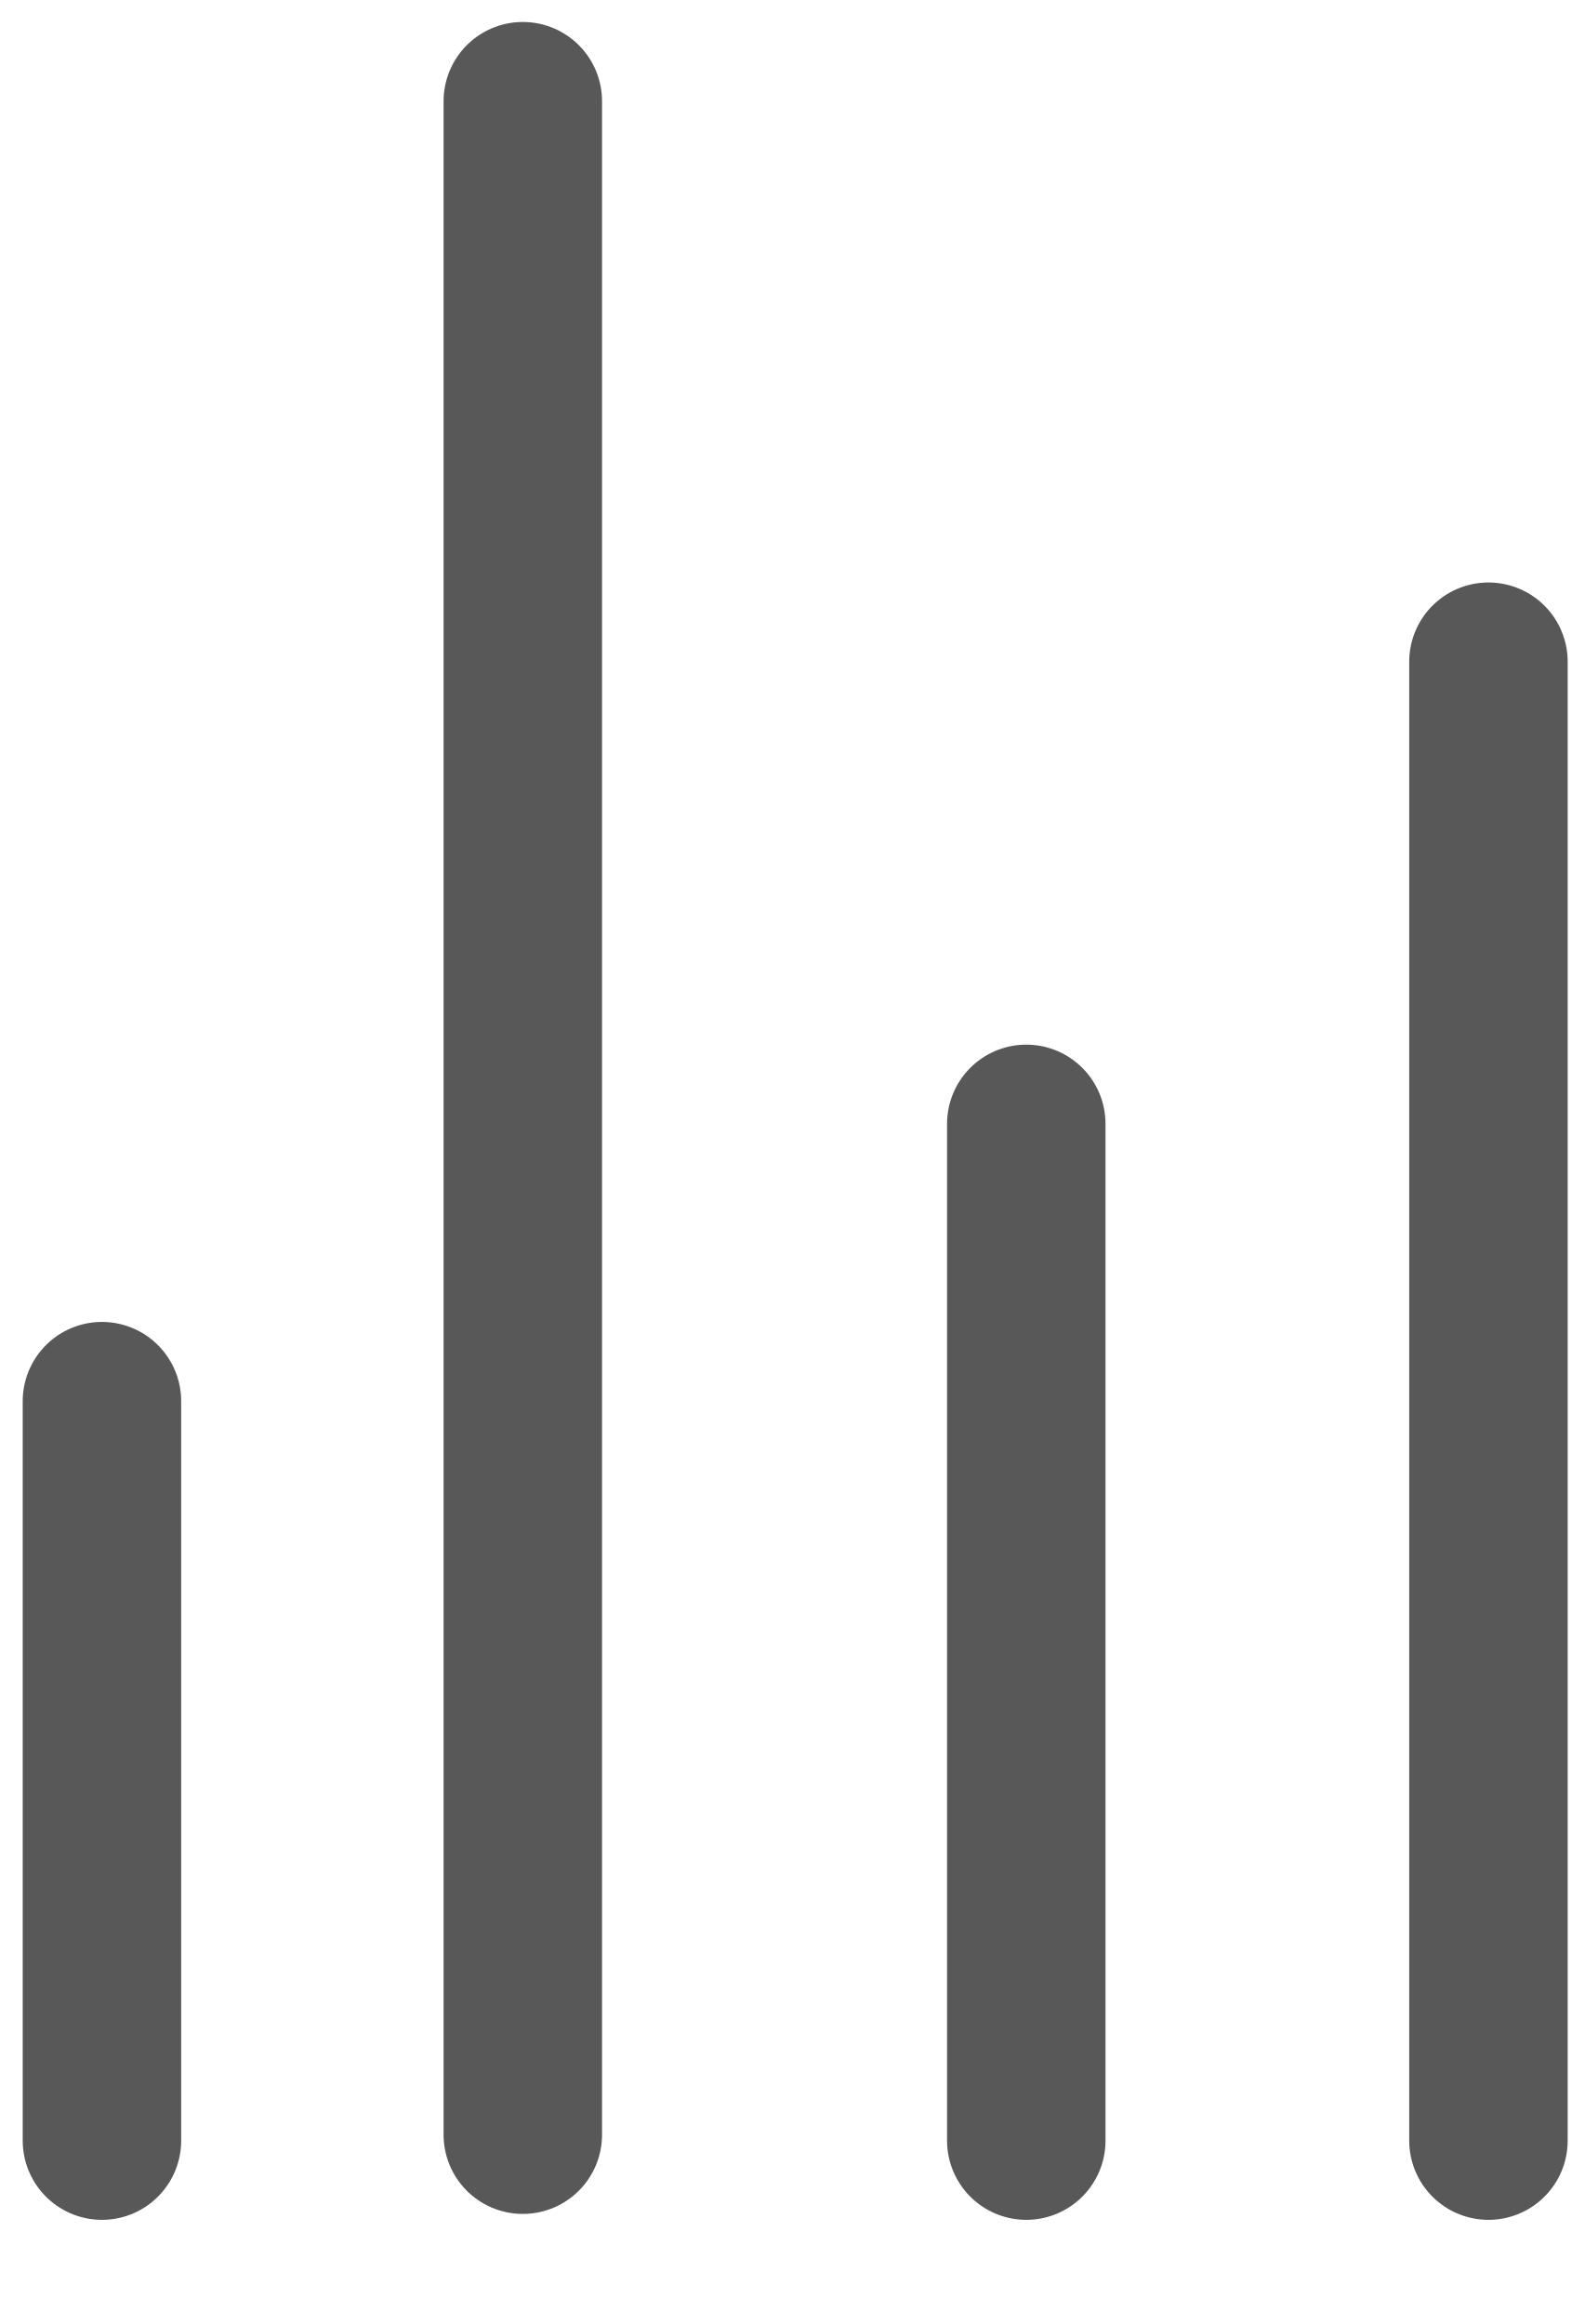
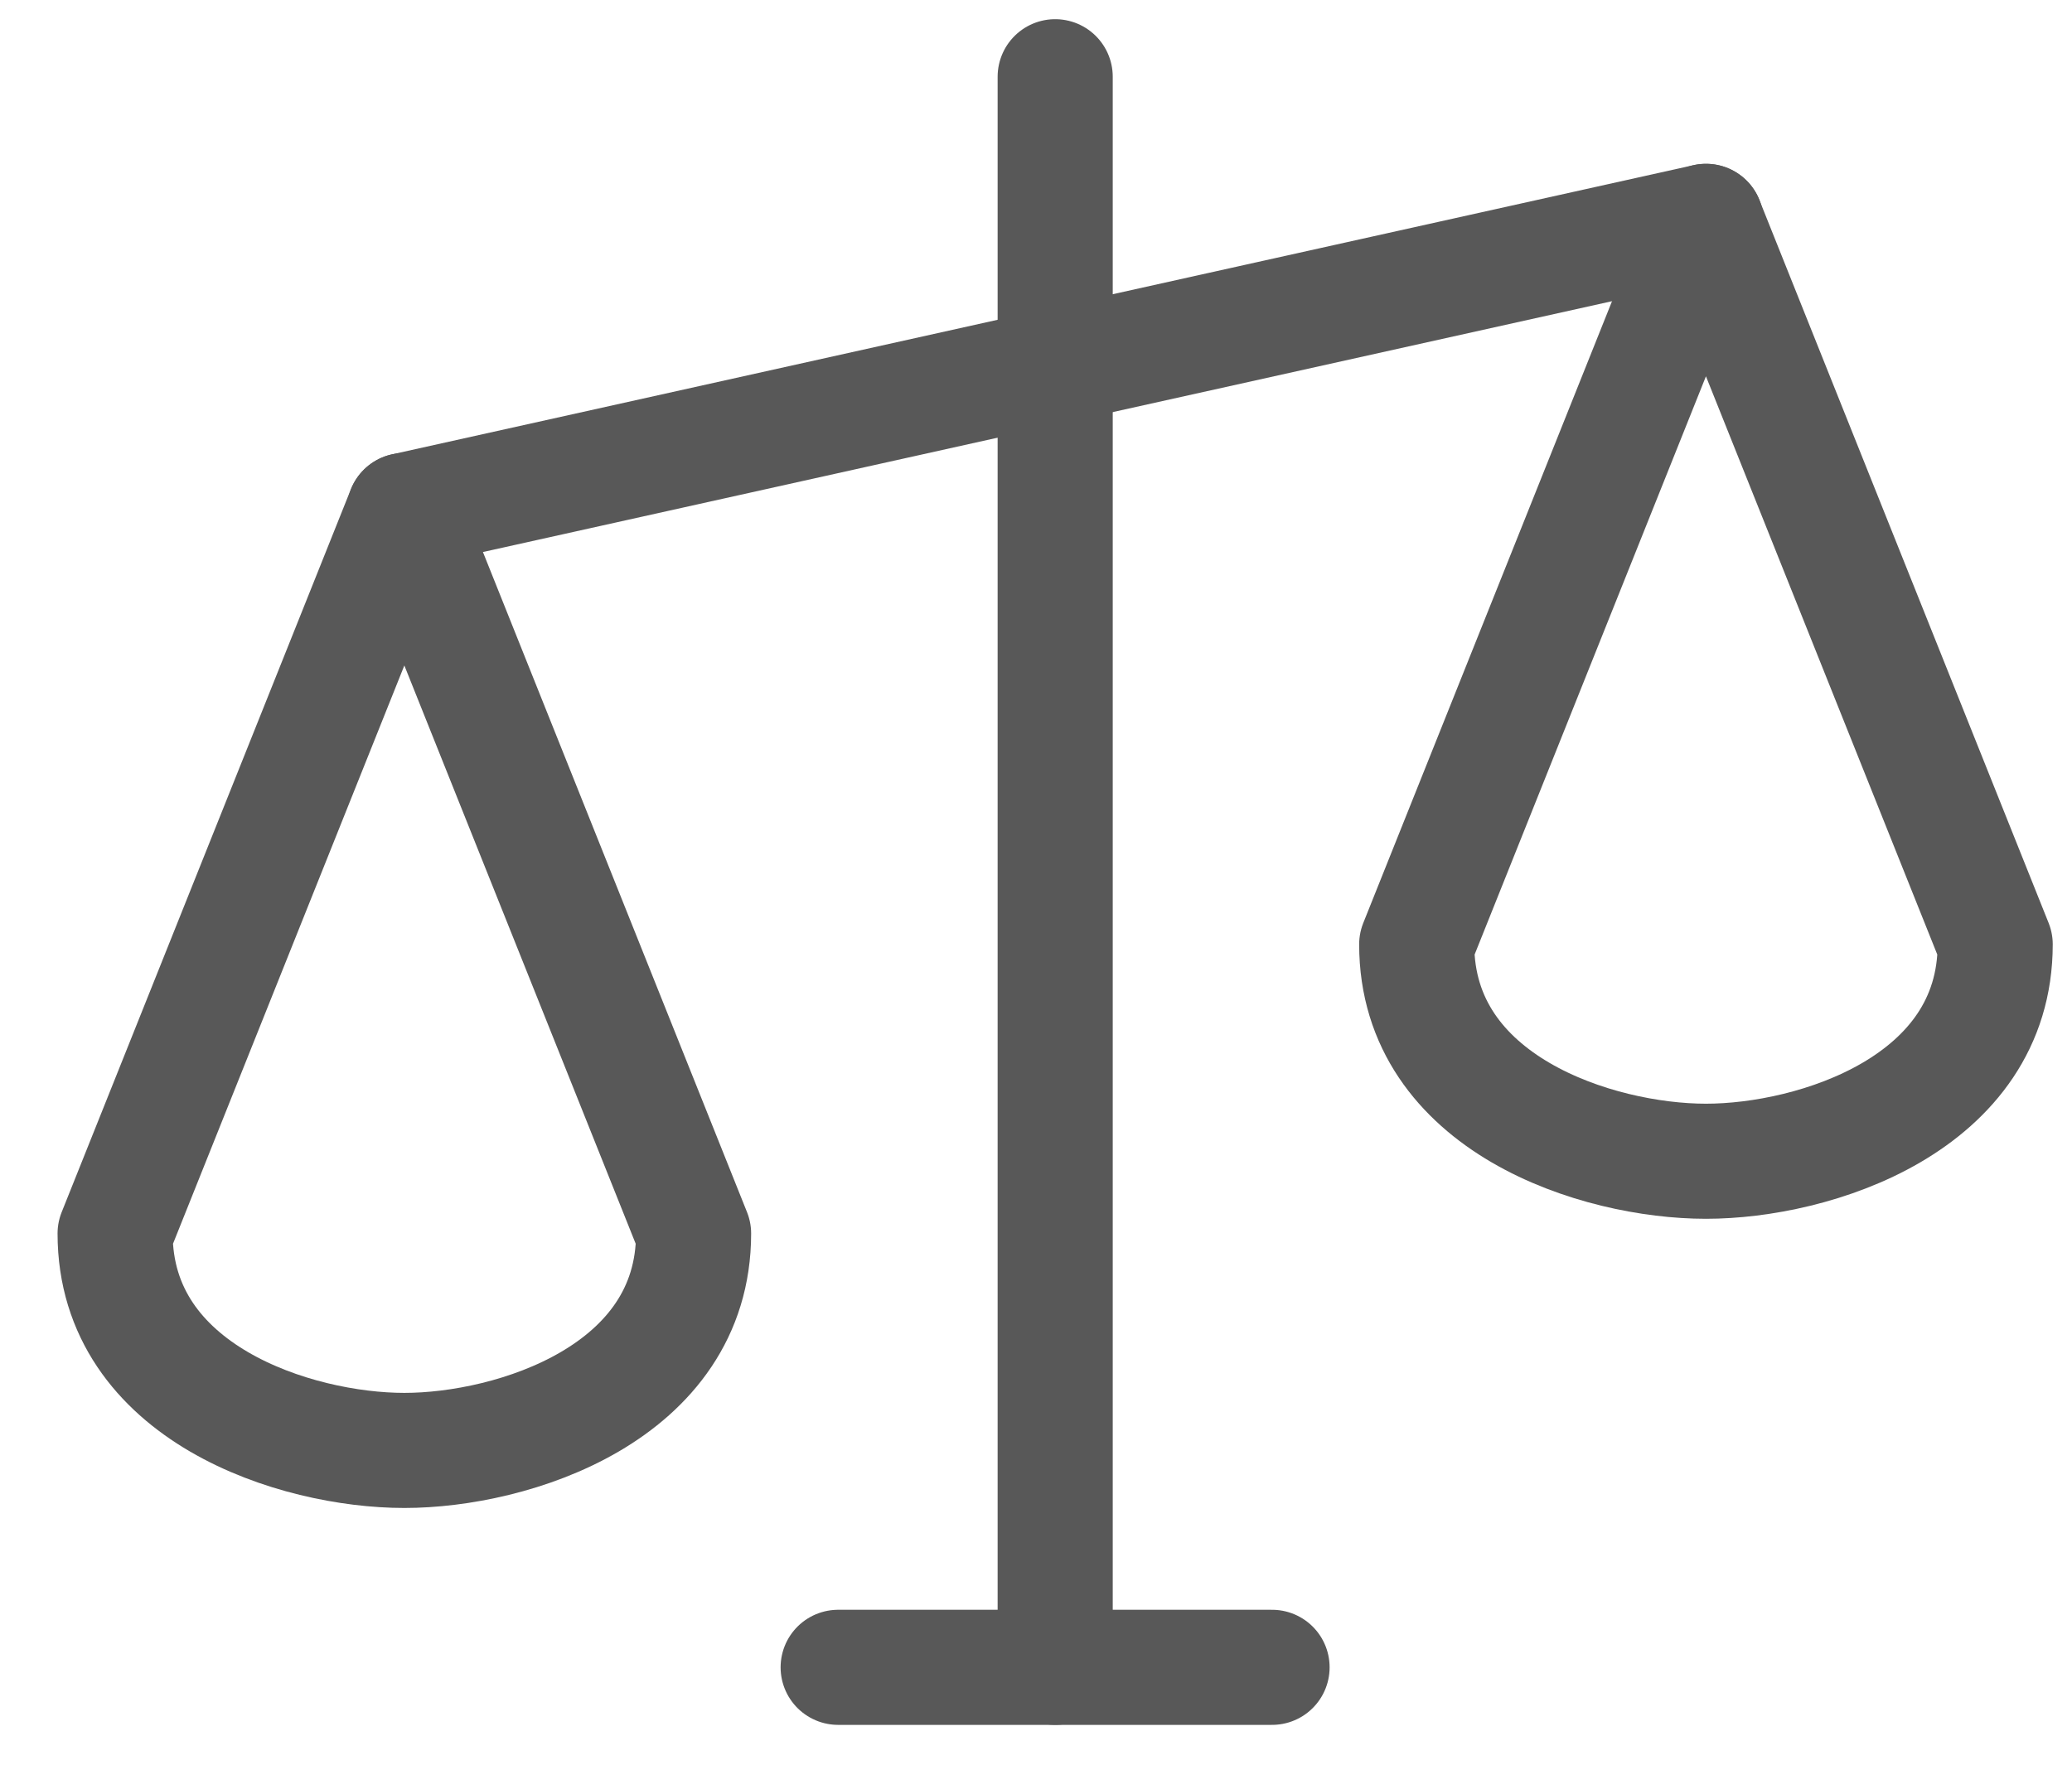
- <svg xmlns="http://www.w3.org/2000/svg" width="15" height="22" viewBox="0 0 15 22" fill="none">
-   <path d="M14.09 6.264L14.09 20.264" stroke="#585858" stroke-width="1.5" stroke-linecap="round" stroke-linejoin="round" />
-   <path d="M9.715 10.639L9.715 20.264" stroke="#585858" stroke-width="1.5" stroke-linecap="round" stroke-linejoin="round" />
-   <path d="M4.949 0.958L4.949 20.208" stroke="#585858" stroke-width="1.5" stroke-linecap="round" stroke-linejoin="round" />
-   <path d="M0.965 13.264L0.965 20.264" stroke="#585858" stroke-width="1.5" stroke-linecap="round" stroke-linejoin="round" />
+ <svg xmlns="http://www.w3.org/2000/svg" width="27" height="23" viewBox="0 0 27 23" fill="none">
+   <path d="M13.75 1V21.731" stroke="#585858" stroke-width="1.5" stroke-linecap="round" stroke-linejoin="round" />
+   <path d="M10.922 21.731H16.576" stroke="#585858" stroke-width="1.5" stroke-linecap="round" stroke-linejoin="round" />
+   <path d="M5.27 6.654L22.231 2.885" stroke="#585858" stroke-width="1.5" stroke-linecap="round" stroke-linejoin="round" />
+   <path d="M1.5 16.077C1.5 18.158 3.856 18.904 5.269 18.904C6.683 18.904 9.038 18.158 9.038 16.077L5.269 6.654L1.5 16.077Z" stroke="#585858" stroke-width="1.5" stroke-linecap="round" stroke-linejoin="round" />
+   <path d="M18.461 12.308C18.461 14.389 20.817 15.135 22.23 15.135C23.644 15.135 25.999 14.389 25.999 12.308L22.23 2.885L18.461 12.308Z" stroke="#585858" stroke-width="1.5" stroke-linecap="round" stroke-linejoin="round" />
</svg>
